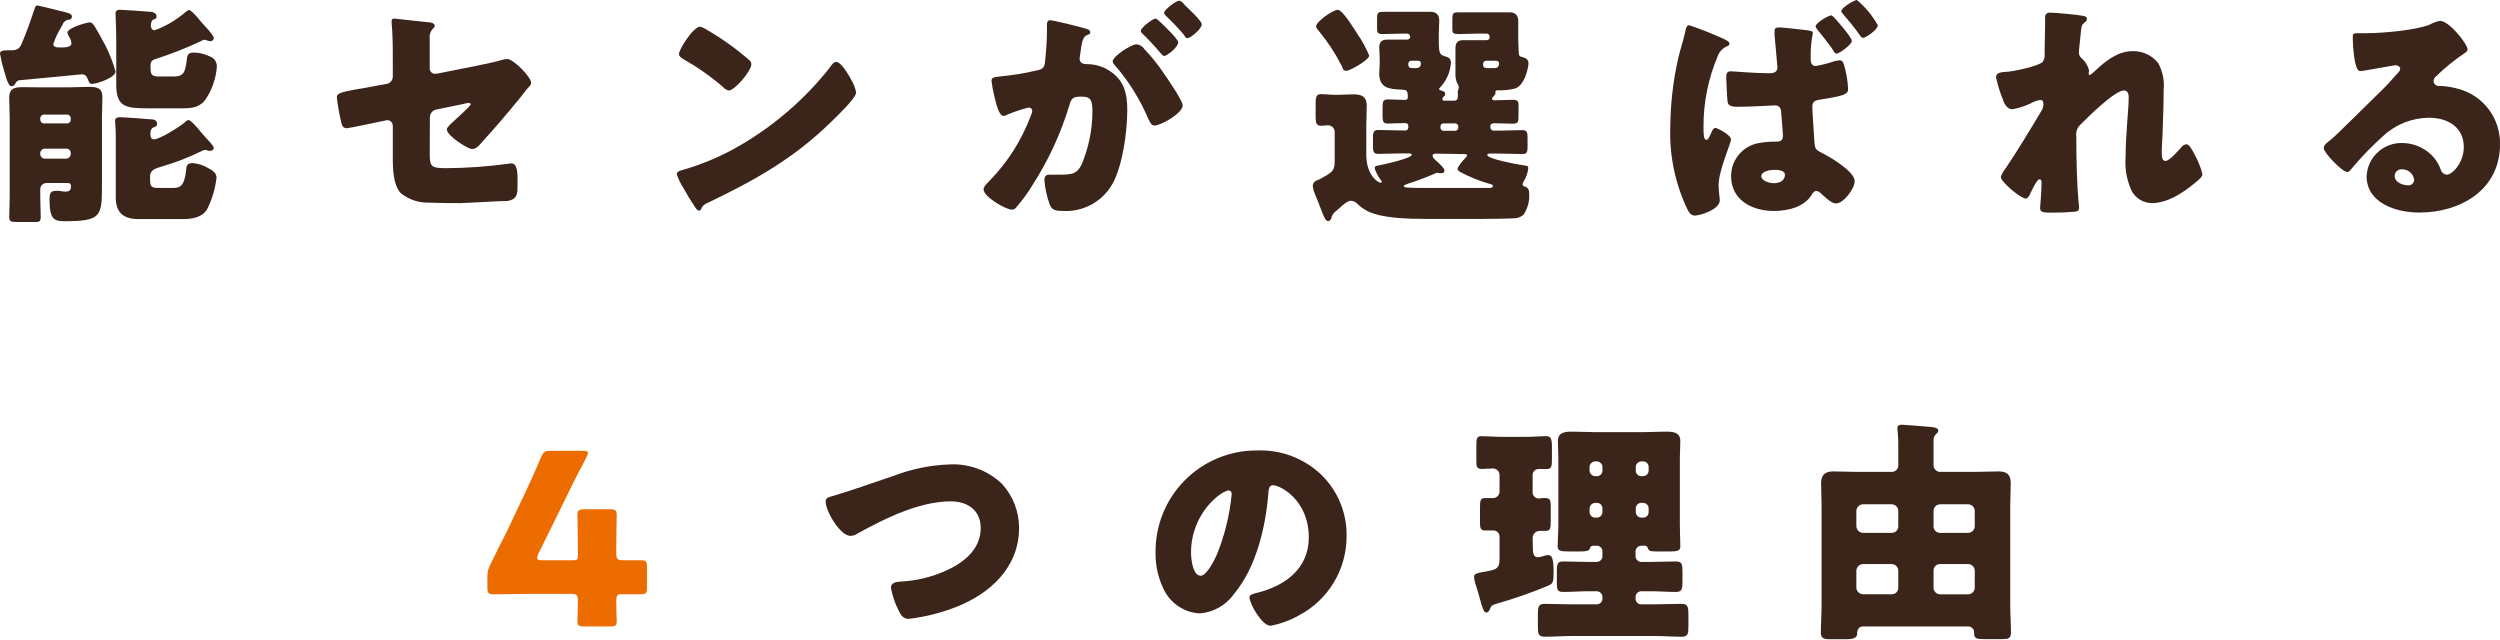
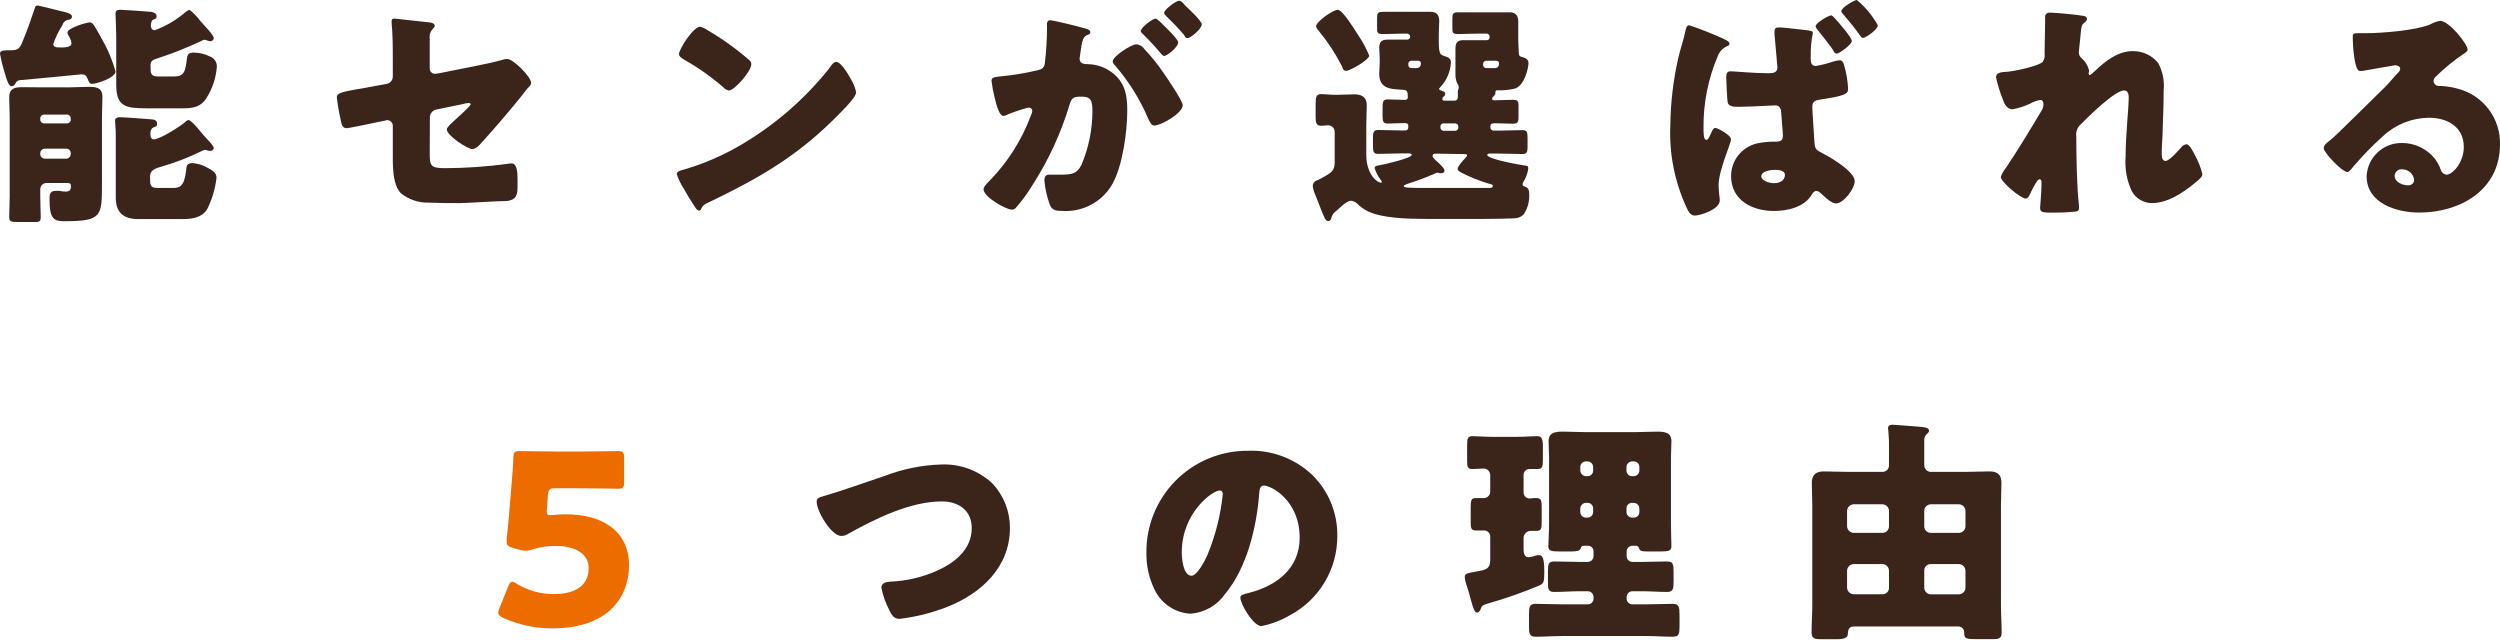
<svg xmlns="http://www.w3.org/2000/svg" viewBox="0 0 314.85 80.52">
+   <defs>
+     <style>.cls-1{fill:#3b241a;}.cls-2{fill:#ed6c00;}</style>
+   </defs>
  <g id="レイヤー_2" data-name="レイヤー 2">
    <g id="contents">
-       <path d="M4.71.69c.12,0,2.43.57,2.76.66.78.18,1.59.33,1.59.72s-.36.42-.48.42A.92.92,0,0,0,7.92,3c0,.09-.12.24-.21.42a10.31,10.31,0,0,0-1,2.13c0,.33.33.42.6.42C8,6,9,6,9,5.46a2.05,2.05,0,0,0-.33-.9,1.18,1.18,0,0,1-.18-.45c0-.6,2.46-1.29,2.79-1.29s.42.21.57.39c.27.39,1.2,2.07,1.44,2.55A18,18,0,0,1,14.55,9c0,.78-2.34,1.56-2.94,1.56-.36,0-.39-.21-.57-.63s-.33-.57-.78-.57c-1.23.12-4.83.48-7.89.75a.74.74,0,0,0-.42.39c-.12.21-.24.36-.51.36S.93,10.41.54,9A17.85,17.85,0,0,1,0,6.78c0-.42.36-.42,1-.45.15,0,.3,0,.48,0,.78,0,1.05-.3,1.32-1,.6-1.41,1.08-2.79,1.56-4.23C4.44.84,4.5.69,4.71.69Zm.36,24c0,1.05.06,1.95.06,2.64s-.27.63-1.11.63H2.16c-.75,0-1-.06-1-.6,0-.72.06-1.71.06-2.67V14.79c0-.87-.06-1.74-.06-2.52,0-1.11.66-1.29,1.62-1.29S4.47,11,5.31,11H8.7c.81,0,1.59-.06,2.4-.06,1,0,1.8.06,1.8,1.29,0,.78-.06,1.65-.06,2.52v8.34c0,4.17,0,4.77-4.77,4.77-1.26,0-1.83-.3-1.83-2.64v-.18c0-.54.06-1,.75-1a3.09,3.09,0,0,1,.51,0,3,3,0,0,0,.72.09c.51,0,.72-.15.72-.69,0-.24-.12-.39-.36-.39H5.91a.78.78,0,0,0-.84.81Zm0-9.63a.47.47,0,0,0,.48.48H8.43A.47.47,0,0,0,8.91,15v-.09a.47.47,0,0,0-.48-.48H5.55a.47.47,0,0,0-.48.48Zm0,4.32a.58.58,0,0,0,.57.6h2.7a.58.58,0,0,0,.57-.6v-.09a.55.55,0,0,0-.57-.57H5.64a.58.58,0,0,0-.57.6ZM20.28,21c-.6.18-1.38.39-1.38,1.17v.3c0,.78,0,1.2.93,1.2h1.92c.84,0,1.44-.12,1.68-2.13.06-.63.06-1,.84-1a4.55,4.55,0,0,1,2,.66c.51.27,1,.57,1,1.2a12.13,12.13,0,0,1-1.17,3.93c-.63,1.08-1.92,1.26-3.09,1.26H17.4c-1.83,0-2.82-.81-2.82-2.7,0-.87,0-1.71,0-2.58V17.13c0-1-.09-1.68-.09-1.95s.24-.42.57-.42c.51,0,3.36.21,4,.27.33,0,.72.12.72.54s-.24.36-.51.51-.33.45-.33.78.06.69.45.69c.72,0,3.24-1.59,3.84-2.1.12-.12.33-.33.51-.33s.51.3,1.08.93c.21.27.51.6.84,1s1.26,1.26,1.26,1.59c0,.12-.09.36-.48.36a.88.88,0,0,1-.48-.12c-.06,0-.09,0-.15,0a1,1,0,0,0-.42.15A31.06,31.06,0,0,1,20.28,21ZM19.65,7.41c-.39.12-.69.3-.69.75V8.4c0,.78,0,1.23.93,1.23h2c.93,0,1.26-.3,1.44-1a8.59,8.59,0,0,0,.21-1.23c.06-.48.15-.78.87-.78a4.74,4.74,0,0,1,2,.48,1.32,1.32,0,0,1,.9,1.32,8.59,8.59,0,0,1-1.29,3.9c-.72,1.17-1.71,1.32-3,1.32H18.48c-2.61,0-3.84-.18-3.84-2.94,0-.84,0-1.68,0-2.52V5.07c0-1.44-.09-3.09-.09-3.39s.21-.45.54-.45,3.51.21,4,.27c.27.06.63.18.63.54s-.24.36-.45.45S19,3,19,3.24s.12.57.48.57a12.38,12.38,0,0,0,3.84-2.25c.12-.09.36-.3.51-.3s.66.48,1.14,1.05a8.24,8.24,0,0,0,.66.78,2.71,2.71,0,0,0,.3.33c.42.45,1,1.14,1,1.38a.43.43,0,0,1-.45.39,1.07,1.07,0,0,1-.3-.06A2.1,2.1,0,0,0,25.77,5a.71.71,0,0,0-.39.15A47.17,47.17,0,0,1,19.65,7.41Z" style="fill:#3b241a" />
-       <path d="M54.12,19.32c0,1.62.15,1.86,2,1.86a61.1,61.1,0,0,0,7.77-.54,3.31,3.31,0,0,1,.54-.06c.69,0,.75,1.11.75,2v.93c0,.69-.06,1.29-.6,1.59a1.85,1.85,0,0,1-.69.21c-1,0-5.34.27-5.94.27-1.32,0-2.64,0-4-.06a5.34,5.34,0,0,1-3.48-1.2c-.93-1-1-2.88-1-4.47v-4a.71.71,0,0,0-.72-.72l-.27.06-.45.09c-.57.12-4.11.87-4.35.87-.57,0-.66-.48-.78-1.08a25.21,25.21,0,0,1-.48-2.82c0-.54.66-.66,2.46-1,.63-.09,1.41-.24,2.37-.42l1.47-.27a.93.93,0,0,0,.75-.93V7.53c0-1.11,0-2.22-.06-3.33,0-.45-.09-1-.09-1.47,0-.27.06-.39.36-.39l4.38.48c.24,0,.69.12.69.42,0,.12-.06.18-.18.33a1.48,1.48,0,0,0-.45,1.29V8.64a.67.67,0,0,0,.66.66l.45-.06,5-1c1-.21,2.07-.42,3.09-.72a1.88,1.88,0,0,1,.57-.09c.75,0,3,2.25,3,3,0,.27-.21.45-.39.63s-1,1.29-1.35,1.68c-1.44,1.77-2.94,3.51-4.47,5.19-.3.36-.72.84-1.23.84s-3.18-1.65-3.18-2.49c0-.27.78-.93,1-1.14s2-1.77,2-2c0-.09-.09-.18-.24-.18a3.69,3.69,0,0,0-.75.15l-3.36.69a1,1,0,0,0-.78.93Z" style="fill:#3b241a" />
-       <path d="M107.13,9.9c.06.09.09.21.18.33a4.77,4.77,0,0,1,.51,1.41c0,.72-2.43,3-3.06,3.63C99.93,20,95.1,22.68,89.1,25.56a1.3,1.3,0,0,0-.81.78.26.26,0,0,1-.24.18c-.24,0-.42-.27-.54-.48a26.42,26.42,0,0,1-1.41-2.31,7.59,7.59,0,0,1-.87-1.8c0-.27.33-.42.57-.48a31.59,31.59,0,0,0,7.68-3.3,40.18,40.18,0,0,0,10.83-9.39c.06-.09.12-.15.18-.24.27-.39.51-.72.84-.72C105.93,7.8,106.86,9.42,107.13,9.9ZM89.07,3.78a34.26,34.26,0,0,1,5.28,3.78.64.64,0,0,1,.27.54c0,.87-2.13,3.3-2.82,3.3a1.31,1.31,0,0,1-.75-.45,30.9,30.9,0,0,0-5-3.51c-.24-.15-.54-.33-.54-.63,0-.6,1.8-3.45,2.67-3.45A3,3,0,0,1,89.07,3.78Z" style="fill:#3b241a" />
-       <path d="M131.85,3.12c0-.3.06-.57.42-.57s3.69.81,4.26,1c.24.06.78.18.78.48s-.21.3-.48.42c-.48.24-.6,1-.72,1.89l-.06.42c0,.18-.09.51-.09.6,0,.69.63.72,1,.72a5.25,5.25,0,0,1,2.49.66c2.13,1.23,2.52,3,2.52,5.13,0,2.64-.57,7-1.89,9.33a6.73,6.73,0,0,1-6.33,3.36c-.87,0-1.29-.12-1.56-.84a11.91,11.91,0,0,1-.66-3c0-.39.12-.72.57-.72s.84,0,1.26,0c1.77,0,2.25-.12,2.85-1.26A17.38,17.38,0,0,0,137.58,14c0-1.38-.21-1.83-1.38-1.83-1,0-1.26.12-1.53,1.11a39.77,39.77,0,0,1-4.62,10,19.66,19.66,0,0,1-2.13,2.91.66.66,0,0,1-.51.21c-.69,0-3.54-1.59-3.54-2.55,0-.3.27-.6.75-1.08a23.43,23.43,0,0,0,5.22-8.25A1.65,1.65,0,0,0,130,14a.42.42,0,0,0-.48-.45,19.43,19.43,0,0,0-2.55.84,1.44,1.44,0,0,1-.6.21c-.48,0-.84-1.17-1.11-2.34a16.28,16.28,0,0,1-.39-2.07c0-.39.21-.48,1.11-.57a32.55,32.55,0,0,0,4.59-.75c.78-.15,1-.39,1.05-1.2a37.87,37.87,0,0,0,.24-4.14Zm12.21,3a22.08,22.08,0,0,1,2.43,3c.45.63,2.46,3.57,2.46,4.14,0,1-2.73,2.55-3.57,2.55-.33,0-.48-.27-.75-.81a25.36,25.36,0,0,0-4.17-6.72,1,1,0,0,1-.33-.54c0-.63,2.31-2.16,3-2.16A1.37,1.37,0,0,1,144.06,6.09ZM147,3.63c.78.78,1.38,1.44,1.38,1.71,0,.6-1.41,1.71-1.77,1.71-.12,0-.3-.18-.45-.36A31.66,31.66,0,0,0,144,4.35c-.18-.15-.33-.3-.33-.45,0-.42,1.5-1.56,1.86-1.56C145.74,2.34,146.46,3.09,147,3.63Zm2.19-3c.42.39,2.16,2,2.16,2.43,0,.6-1.44,1.74-1.77,1.74s-.36-.24-.45-.39a31.7,31.7,0,0,0-2.19-2.31c-.12-.12-.33-.3-.33-.48,0-.42,1.53-1.53,1.86-1.53S149.1.51,149.19.6Z" style="fill:#3b241a" />
-       <path d="M167.67,27.45c0,.15-.18.39-.39.39-.36,0-.51-.45-1.05-1.83-.15-.39-.33-.87-.57-1.44a3.91,3.91,0,0,1-.33-1.11.77.77,0,0,1,.54-.75,4.89,4.89,0,0,0,.57-.27c1.14-.66,1.65-.84,1.65-2V16.65a.83.83,0,0,0-.87-.87c-.18,0-.51.06-.78.06-.69,0-.75-.36-.75-1.17V13.08c0-.81.06-1.23.69-1.23.45,0,1.17.09,1.74.09h.39c.66,0,1.32-.06,2-.06,1,0,1.62.33,1.62,1.41,0,.84-.06,1.71-.06,2.64v3.54c0,2.58,1.44,3.54,1.83,3.54a.11.11,0,0,0,.12-.12.54.54,0,0,0-.18-.3,4.83,4.83,0,0,1-.72-1.41c0-.3.36-.33.57-.36.57-.09,4.11-.9,4.11-1.32,0-.15-.27-.18-.36-.18h-.9c-1,0-2,.06-3,.06-.57,0-.63-.33-.63-1V17.37c0-.63.06-1,.63-1,1,0,2,.06,3,.06H177a.35.35,0,0,0,.36-.36v-.24c0-.27-.24-.33-.45-.33-.72,0-1.44.06-2.16.06-.57,0-.63-.33-.63-1v-.75c0-1,0-1.29.69-1.29s1.41.06,2.1.06c.27,0,.39-.09.39-.36,0-.87-.18-.9-.81-.93-1.47-.06-2.79-.18-2.79-2,0-.09.06-1.08.06-1.29v-.6c0-.63-.06-1-.06-1.41,0-.87.51-1,1.05-1l1.8,0h.66a.37.37,0,0,0,.39-.36V4.62a.4.4,0,0,0-.39-.39h-.45c-.84,0-1.68.06-2.52.06s-.81-.18-.81-.93v-1c0-.72.06-.87.78-.87.87,0,1.71,0,2.55,0h1.5c.66,0,1.29,0,1.92,0s1.08.3,1.08,1.14c0,.48-.06,1-.06,1.71V5.1c0,1.8.18,1.77.81,2,.45.12.72.3.72.81A5,5,0,0,1,181.38,11c-.06.06-.15.15-.15.21s.18.18.3.21.48.12.48.39-.12.27-.24.39a.38.38,0,0,0-.12.27.21.21,0,0,0,.21.21h1.26c.39,0,.48-.21.48-.54a1.46,1.46,0,0,0,0-.36c0-.06,0-.18,0-.27a.71.71,0,0,1,.06-.24.89.89,0,0,0,.06-.3,1.09,1.09,0,0,0-.21-.51,2.53,2.53,0,0,1-.21-1.05c0-.12,0-1,0-1.14V7.47c0-.63,0-1,0-1.41,0-.87.48-1,1-1l1.8,0h1.14a.35.35,0,0,0,.36-.36V4.62a.37.37,0,0,0-.36-.39h-1c-.84,0-1.68.06-2.52.06s-.81-.18-.81-.87v-1c0-.72.06-.87.78-.87s1.68,0,2.55,0h2c.63,0,1.26,0,1.89,0s1.08.3,1.08,1.14c0,.48,0,1,0,1.71V5.1c0,.54.06,1,.06,1.47s.12.54.48.63.75.27.75.75-.45,2.85-1.74,3.21a8,8,0,0,1-2.19.21.22.22,0,0,0-.24.24c0,.06,0,.12,0,.18s-.15.27-.24.36a.37.37,0,0,0-.18.3c0,.15.18.18.3.18.78,0,1.56-.06,2.34-.06s.69.33.69,1.17v.84c0,.69,0,1-.69,1s-1.56-.06-2.34-.06c-.21,0-.51.06-.51.33v.21a.4.4,0,0,0,.39.39h.69c1,0,2-.06,2.94-.06.6,0,.66.27.66,1v1.08c0,.63-.06.93-.63.93-1,0-2-.06-3-.06h-1.08c-.12,0-.36,0-.36.18,0,.51,3.9,1.2,4.5,1.29s.66.06.66.42a4.06,4.06,0,0,1-.6,1.65.74.74,0,0,0-.12.33c0,.18.15.24.3.3.48.12.54.54.54,1a4.23,4.23,0,0,1-.69,2.49,1.71,1.71,0,0,1-1,.48c-.78.06-3.12.09-4.08.09h-7.11c-2.49,0-5.58-.09-7.38-.93a5.1,5.1,0,0,1-1.41-1,1.26,1.26,0,0,0-.78-.36c-.39,0-1,.48-1.53,1l-.42.36A1.38,1.38,0,0,0,167.67,27.45ZM171,4.35A14.29,14.29,0,0,1,172.44,7c0,.54-2.43,1.92-2.88,1.92s-.45-.36-.57-.6A23.83,23.83,0,0,0,166.17,4c-.15-.18-.42-.48-.42-.69,0-.57,2.1-2.07,2.73-2.07S170.67,3.84,171,4.35Zm9.93,15c-.18,0-.51,0-.51.27s.39.57.66.81c.45.42.84.81.84,1.05s-.18.33-.39.33l-.24,0a.88.88,0,0,0-.27-.06,1,1,0,0,0-.27.09,33.4,33.4,0,0,1-3.42,1.29c-.12.06-.54.15-.54.33s.72.21,2.46.21h5.67l2.64,0c.12,0,.45,0,.45-.24s-.39-.27-.51-.3a19.33,19.33,0,0,1-3.6-1.47c-.18-.12-.33-.21-.33-.42s.63-1,.9-1.26c.09-.09.3-.3.3-.42s-.15-.15-.24-.15ZM177.72,7.65a.38.38,0,0,0-.36.42c0,.51.24.51.69.51h.27c.36,0,.63-.15.63-.57a.33.33,0,0,0-.36-.36Zm5.55,8.82a.4.4,0,0,0,.39-.39v-.15a.4.4,0,0,0-.39-.39h-1.5a.37.37,0,0,0-.36.39v.15a.39.39,0,0,0,.36.39Zm3.87-8.82a.4.4,0,0,0-.36.42c0,.51.24.51.69.51h.69c.21,0,.63,0,.63-.6,0-.27-.21-.33-.45-.33Z" style="fill:#3b241a" />
-       <path d="M217,4.86c.69.3.81.48.81.66s-.15.24-.3.3a2.15,2.15,0,0,0-1.17,1.23,22.54,22.54,0,0,0-1.8,9c0,.75,0,1.56.36,1.56.21,0,.3-.21.51-.66.06-.12.12-.24.18-.39s.21-.45.45-.45S218,17,218,17.55s-1.56,3.87-1.56,5.79c0,.33.06,1,.09,1.29a4.07,4.07,0,0,1,.06.6c0,1.17-2.52,1.92-3.15,1.92s-.87-.69-1.08-1.11a22.33,22.33,0,0,1-2-10.23,40.3,40.3,0,0,1,1-8.49c.24-1.11.66-2.19.93-3.57.06-.24.15-.57.45-.57A43.73,43.73,0,0,1,217,4.86Zm10.11-1.11c1.08.12,1.2.18,1.2.42a13.46,13.46,0,0,0-.27,3v.27c0,.36.06.87.63.87a13.75,13.75,0,0,0,2.25-.57,3.58,3.58,0,0,1,.78-.15c.33,0,.45.3.54.6a12.57,12.57,0,0,1,.51,3c0,.66-.39.87-3.51,1.35-.63.09-1,.24-1,.93,0,.45.24,3.84.27,4.44s.15.9.51,1.11,1,.54,1.47.81c1.5.93,3.09,2.07,3.09,3s-1.41,2.79-2.34,2.79c-.54,0-1.14-.57-1.62-1s-.6-.57-.87-.57-.42.21-.57.45c-.93,1.59-3.06,2.07-4.77,2.07-2.73,0-5.4-1.35-5.4-4.41a4.23,4.23,0,0,1,3.66-4.17,10.68,10.68,0,0,1,2-.15c.78,0,.87-.36.87-.75s-.18-2.28-.21-2.82c0-.36-.09-1-.75-1-.24,0-3.09.18-4.68.18-.48,0-1.2,0-1.32-.57-.06-.33-.18-2.73-.18-3.15s.09-.75.54-.75,3,.24,4.59.24h.27c.45,0,1.05-.06,1.05-.72,0-.27-.33-3.57-.36-4.05a3.26,3.26,0,0,1,0-.54c0-.36.18-.45.51-.45C224.4,3.42,226.44,3.69,227.07,3.75ZM221.82,22.2c0,.57,1,.87,1.59.87s1.38-.24,1.38-1.05c0-.6-.87-.63-1.32-.63S221.82,21.54,221.82,22.2Zm9.24-19.92c.39.42,2.16,2.43,2.16,2.88s-1.59,1.59-1.89,1.59-.33-.21-.6-.63l-.24-.33c-.54-.75-1-1.29-1.56-2-.09-.12-.27-.33-.27-.48,0-.42,1.62-1.38,2-1.38C230.76,2,230.94,2.13,231.06,2.28Zm5.43.9c0,.57-1.53,1.59-1.86,1.59-.18,0-.27-.15-.42-.36-.63-.9-1.35-1.77-2.07-2.61-.15-.18-.24-.27-.24-.39,0-.48,1.68-1.41,1.95-1.41A11,11,0,0,1,236.49,3.18Z" style="fill:#3b241a" />
-       <path d="M262.38,2c.33.06.45.18.45.39s-.15.33-.3.45c-.39.3-.39.42-.48,1.35,0,.21-.24,2.13-.24,2.4a.91.91,0,0,0,.36.75,3,3,0,0,1,.93,1.53c0,.15-.06.27-.06.39s.12.21.15.21.45-.33.69-.57c1.29-1.23,2.85-2.46,4.71-2.46a4,4,0,0,1,3.21,1.5,5.93,5.93,0,0,1,.69,3.45c0,1.62-.06,3.24-.12,4.83,0,1-.12,2-.12,2.94,0,.48,0,1.11.48,1.11s1.62-1.32,1.95-1.68a.94.94,0,0,1,.69-.42c.39,0,.87,1,1,1.26a10,10,0,0,1,1,2.49c0,.33-.33.63-1,1.17-1.5,1.23-3.39,2.49-5.4,2.49a2.94,2.94,0,0,1-2.49-1.5,8.54,8.54,0,0,1-.78-4.32c0-2.91.39-5.94.39-7.53,0-.39-.12-.84-.6-.84-1.14,0-4.56,3.36-5.43,4.26a1.72,1.72,0,0,0-.57,1.56c0,2.46.06,6.24.33,8.64a2.13,2.13,0,0,1,0,.42c0,.3-.24.36-.54.39a26.5,26.5,0,0,1-2.67.12c-1.26,0-1.68,0-1.68-.6,0-.06.18-2.13.18-3.12,0-.21,0-.48-.27-.48s-.78,1.05-1.08,1.65c-.06.15-.12.27-.15.33s-.24.45-.48.45c-.63,0-3.15-2.1-3.15-2.73a3.49,3.49,0,0,1,.63-1.11c1.53-2.28,3.09-4.86,4.5-7.23a1.45,1.45,0,0,0,.24-.78c0-.3-.06-.57-.39-.57a3.7,3.7,0,0,0-1.26.45,9.07,9.07,0,0,1-2.25.72c-.63,0-1-.6-1.17-1.14a16.64,16.64,0,0,1-.9-2.88c0-.48.39-.66,1.26-.69s4.11-.72,4.62-1.26a1.44,1.44,0,0,0,.24-1V6.57c0-1.2.06-2.4.06-3.6,0-.3,0-.57,0-.87s.24-.51.6-.51C258.81,1.59,261.72,1.86,262.38,2Z" style="fill:#3b241a" />
-       <path d="M310.77,6.24c0,.18-.18.33-.33.42a25.41,25.41,0,0,0-3.69,3,.78.78,0,0,0-.27.54.67.67,0,0,0,.69.63c.09,0,.21,0,.33,0a9.94,9.94,0,0,1,2.1.36,7.07,7.07,0,0,1,5.25,7c0,5.73-5,8.58-10.17,8.58-2.82,0-6.63-1.14-6.63-4.59a4.39,4.39,0,0,1,4.5-4.17,5.29,5.29,0,0,1,4.05,1.92,5.22,5.22,0,0,1,.81,1.5.84.84,0,0,0,.72.57c.72,0,2.16-1.5,2.16-3.48,0-2.55-2.07-3.69-4.38-3.69a8.57,8.57,0,0,0-5.79,2.31,39.86,39.86,0,0,0-3.69,3.78c-.42.54-.66.75-.78.75-.69,0-3-2.46-3-3,0-.36.3-.63.93-1.11S299.28,12,300.33,11c.57-.57,1-1.11,1.53-1.68.21-.21.42-.39.42-.69s-.48-.42-.6-.42-3.36.6-4.14.72a1.46,1.46,0,0,1-.36,0c-.69,0-.87-3.39-.87-4v-.3c0-.45.09-.45,1-.45H298c2,0,6.24-.36,8-1.08a4.65,4.65,0,0,1,1.29-.48C308.49,2.64,310.77,5.58,310.77,6.24Zm-8.19,15.09a.86.86,0,0,0-1,.81c0,.81,1,1.2,1.71,1.2a.71.71,0,0,0,.75-.66A1.49,1.49,0,0,0,302.58,21.33Z" style="fill:#3b241a" />
-       <path d="M77.61,75.69c0,1,.06,2.16.06,2.55,0,.57-.21.66-.87.66H73.59c-.66,0-.87-.09-.87-.66,0-.39.06-1.53.06-2.55,0-.75-.15-.9-.9-.9h-4.5c-2,0-5,.06-5.25.06-.63,0-.75-.18-.75-.87V72.75A3.25,3.25,0,0,1,61.8,71c.66-1.32,1.32-2.7,2-4l2.19-4.62c.6-1.29,1.35-2.88,2.13-4.77.33-.72.48-.84,1.26-.84h4c.45,0,.66.06.66.27a1.38,1.38,0,0,1-.18.54c-1.17,2.22-1.92,3.72-2.64,5.22L67.8,69.75a1.12,1.12,0,0,0-.15.51c0,.24.18.3.66.3h3.84c.54,0,.63-.09.63-.63v-.69c0-1.47-.06-4.14-.06-4.35,0-.63.18-.75.87-.75H76.8c.69,0,.87.12.87.75,0,.21-.06,2.88-.06,4.35v.42c0,.75.15.9.9.9,1,0,1.86,0,2.25,0,.6,0,.72.15.72.84V74c0,.69-.12.84-.72.84-.39,0-1.23,0-2.25,0C77.76,74.79,77.61,74.94,77.61,75.69Z" style="fill:#ed6c00" />
-       <path d="M126.15,60.9a8.15,8.15,0,0,1,2.19,5.61c0,4.92-3.63,8.25-7.92,9.93a24,24,0,0,1-6,1.5c-.69,0-1-.51-1.26-1.08A10.22,10.22,0,0,1,112.2,74c0-.6.66-.72,1.14-.75a15.91,15.91,0,0,0,5.79-1.38c2.25-1,4.38-2.7,4.38-5.37,0-2.25-1.68-3.36-3.75-3.36-4,0-8.34,2.16-11.76,4.05a1.62,1.62,0,0,1-.9.3c-1.29,0-3.12-3.12-3.12-4.32,0-.45.39-.57.75-.66,2.67-.78,5.28-1.74,7.89-2.61a21.65,21.65,0,0,1,7-1.41A8.87,8.87,0,0,1,126.15,60.9Z" style="fill:#3b241a" />
-       <path d="M166.41,59.79a10.56,10.56,0,0,1,3.18,7.71,11.24,11.24,0,0,1-6,10A11.51,11.51,0,0,1,160,78.81c-1.05,0-2.64-2.76-2.64-3.6,0-.27.27-.39,1.14-.6,3.48-.9,6.33-3.09,6.33-6.93,0-4.71-3.6-6.57-4.5-6.57-.51,0-.57.54-.6,1.08-.33,4.17-1.53,9.27-4.29,12.57a5.81,5.81,0,0,1-4.35,2.49,5.34,5.34,0,0,1-4.56-3.09,10.15,10.15,0,0,1-1-4.5,12.71,12.71,0,0,1,12.78-12.93A11.12,11.12,0,0,1,166.41,59.79ZM150,69.6c0,.72.18,2.91,1.23,2.91.72,0,1.74-2,2-2.61a27.11,27.11,0,0,0,1.89-7.68c0-.24-.12-.45-.39-.45C153.9,61.77,150,64.53,150,69.6Z" style="fill:#3b241a" />
-       <path d="M193.05,69.18c0,.42.09,1,.6,1a3.23,3.23,0,0,0,.93-.21,1.76,1.76,0,0,1,.39-.06c.45,0,.69.33.69,2.1,0,1.29-.06,1.47-.66,1.74A56,56,0,0,1,188.58,76c-.66.21-.78.24-.93.69-.09.21-.21.45-.48.45s-.45-.45-.78-1.68c-.12-.42-.27-1-.45-1.56a4.6,4.6,0,0,1-.3-1.23c0-.27.12-.42.66-.54l1.26-.24c.93-.18,1.29-.42,1.29-1.41V67.62a.77.77,0,0,0-.87-.81l-.93,0c-.6,0-.66-.33-.66-1V63.9c0-.87.06-1.17.63-1.17l1.08,0a.82.82,0,0,0,.75-.81V59.82A.83.83,0,0,0,188,59c-.45,0-.93.06-1.38.06-.63,0-.69-.3-.69-1V56.13c0-.9.06-1.2.66-1.2s1.74.09,2.76.09H192c1,0,2.16-.09,2.73-.09s.72.33.72,1.32v1.56c0,1-.06,1.26-.72,1.26l-.93,0a.74.74,0,0,0-.78.78V62a.76.76,0,0,0,.78.78c.18,0,.45-.06.6-.06.84,0,.9.12.9,1.29v1.62c0,1-.06,1.23-.72,1.23-.24,0-.45,0-.66,0a.9.9,0,0,0-.9.87Zm7.59-.45a.37.37,0,0,0-.39.3c-.06.36-.57.42-1.2.42h-1.44c-1.08,0-1.44-.06-1.44-.66s.09-1.83.09-2.79V57.66c0-.69-.06-1.41-.06-2.1,0-1.14.93-1.2,1.83-1.2s1.77.06,2.64.06h6.45c.9,0,1.77-.06,2.67-.06s1.83.06,1.83,1.2c0,.69-.06,1.38-.06,2.1V66c0,1,.06,2.25.06,2.79s-.3.66-1.29.66h-1.68c-.87,0-1-.06-1.14-.48a.39.39,0,0,0-.36-.24h-.45a.73.73,0,0,0-.72.72v.6a.73.73,0,0,0,.72.72h1.17c1,0,2.1-.06,3.18-.06.81,0,.84.36.84,1.38v1.14c0,.93-.06,1.32-.81,1.32-1.08,0-2.13-.09-3.21-.09H206.7a.73.73,0,0,0-.72.72v.21a.71.71,0,0,0,.72.72h1.71c1.14,0,2.25-.06,3.39-.06.78,0,.84.42.84,1.41v1.38c0,1-.06,1.35-.87,1.35-1.11,0-2.25-.09-3.36-.09h-10.5c-1.11,0-2.25.09-3.36.09-.81,0-.87-.36-.87-1.35V77.43c0-1,.06-1.38.84-1.38,1.14,0,2.25.06,3.39.06h3.18a.71.71,0,0,0,.72-.72v-.21a.73.73,0,0,0-.72-.72h-1c-1.08,0-2.16.09-3.24.09-.72,0-.78-.33-.78-1.17V72c0-1,.06-1.29.84-1.29,1.05,0,2.1.06,3.18.06h1a.73.73,0,0,0,.72-.72v-.6a.69.69,0,0,0-.72-.72Zm.45-8.76a.69.69,0,0,0,.72-.72v-.42a.71.71,0,0,0-.72-.72h-.18a.71.71,0,0,0-.72.72v.42a.73.73,0,0,0,.72.72Zm-.18,3.36a.73.73,0,0,0-.72.72v.42a.71.71,0,0,0,.72.72h.18a.71.71,0,0,0,.72-.72v-.42a.69.69,0,0,0-.72-.72Zm6-3.36a.71.71,0,0,0,.72-.72v-.42a.69.69,0,0,0-.72-.72h-.18a.71.71,0,0,0-.72.72v.42a.69.69,0,0,0,.72.72Zm-.18,3.36a.69.69,0,0,0-.72.72v.42a.71.71,0,0,0,.72.72h.18a.69.69,0,0,0,.72-.72v-.42a.71.71,0,0,0-.72-.72Z" style="fill:#3b241a" />
-       <path d="M238.26,59.43a.81.81,0,0,0,.81-.81V56.37a15.77,15.77,0,0,0-.06-1.8c0-.21-.06-.57-.06-.66,0-.36.3-.42.6-.42s2.7.21,3.18.24c.81.06,1.38.12,1.38.51,0,.21-.15.3-.33.48a1,1,0,0,0-.27.78v3.06a.86.86,0,0,0,.75.87h4.44c1,0,2-.06,3-.06s1.53.36,1.53,1.44-.06,1.89-.06,2.85V76.23c0,1.14.09,2.31.09,3.45,0,.72-.39.81-1,.81H250c-1.2,0-1.38-.09-1.38-.84a.73.73,0,0,0-.69-.75H234.6c-.6,0-.72.54-.72,1s-.69.6-1.14.6h-2.31c-.72,0-1.11-.09-1.11-.84,0-1.14.09-2.31.09-3.45V63.66c0-1-.06-1.89-.06-2.85s.48-1.44,1.5-1.44,2,.06,3,.06Zm.81,4.92a.84.84,0,0,0-.84-.84h-3.6a.86.86,0,0,0-.84.84v1.92a.86.86,0,0,0,.84.84h3.6a.82.82,0,0,0,.84-.84Zm0,7.53a.84.84,0,0,0-.84-.84h-3.6a.86.86,0,0,0-.84.84V74a.86.86,0,0,0,.84.84h3.6a.8.8,0,0,0,.84-.84Zm4.44-5.61a.82.82,0,0,0,.84.84h3.51a.84.84,0,0,0,.84-.84V64.35a.84.84,0,0,0-.84-.84h-3.51a.84.84,0,0,0-.84.84Zm0,7.74a.84.84,0,0,0,.84.84h3.51a.84.84,0,0,0,.84-.84V71.88a.84.84,0,0,0-.84-.84h-3.51a.8.8,0,0,0-.84.84Z" style="fill:#3b241a" />
+       <path class="cls-1" d="M4.71.69c.12,0,2.43.57,2.76.66.78.18,1.59.33,1.59.72s-.36.42-.48.42A.92.92,0,0,0,7.92,3c0,.09-.12.24-.21.42a10.31,10.31,0,0,0-1,2.13c0,.33.33.42.6.42C8,6,9,6,9,5.46a2.05,2.05,0,0,0-.33-.9,1.18,1.18,0,0,1-.18-.45c0-.6,2.46-1.29,2.79-1.29s.42.21.57.39c.27.39,1.2,2.07,1.44,2.55A18,18,0,0,1,14.55,9c0,.78-2.34,1.56-2.94,1.56-.36,0-.39-.21-.57-.63s-.33-.57-.78-.57c-1.23.12-4.83.48-7.89.75a.74.74,0,0,0-.42.39c-.12.21-.24.36-.51.36S.93,10.41.54,9A17.85,17.85,0,0,1,0,6.78c0-.42.36-.42,1-.45.15,0,.3,0,.48,0,.78,0,1.05-.3,1.32-1,.6-1.41,1.08-2.79,1.56-4.23C4.44.84,4.5.69,4.71.69Zm.36,24c0,1.05.06,1.95.06,2.64s-.27.63-1.11.63H2.16c-.75,0-1-.06-1-.6,0-.72.06-1.71.06-2.67V14.79c0-.87-.06-1.74-.06-2.52,0-1.11.66-1.29,1.62-1.29S4.47,11,5.31,11H8.7c.81,0,1.59-.06,2.4-.06,1,0,1.8.06,1.8,1.29,0,.78-.06,1.65-.06,2.52v8.34c0,4.17,0,4.77-4.77,4.77-1.26,0-1.83-.3-1.83-2.64v-.18c0-.54.06-1,.75-1a3.09,3.09,0,0,1,.51,0,3,3,0,0,0,.72.09c.51,0,.72-.15.72-.69,0-.24-.12-.39-.36-.39H5.91a.78.78,0,0,0-.84.81Zm0-9.63a.47.47,0,0,0,.48.48H8.43A.47.47,0,0,0,8.91,15v-.09a.47.47,0,0,0-.48-.48H5.55a.47.47,0,0,0-.48.48Zm0,4.32a.58.58,0,0,0,.57.6h2.7a.58.58,0,0,0,.57-.6v-.09a.55.55,0,0,0-.57-.57H5.64a.58.58,0,0,0-.57.6ZM20.28,21c-.6.18-1.38.39-1.38,1.17v.3c0,.78,0,1.2.93,1.2h1.92c.84,0,1.44-.12,1.68-2.13.06-.63.06-1,.84-1a4.55,4.55,0,0,1,2,.66c.51.27,1,.57,1,1.2a12.13,12.13,0,0,1-1.17,3.93c-.63,1.08-1.92,1.26-3.09,1.26H17.4c-1.83,0-2.82-.81-2.82-2.7,0-.87,0-1.71,0-2.58V17.13c0-1-.09-1.68-.09-1.95s.24-.42.57-.42c.51,0,3.36.21,4,.27.33,0,.72.12.72.54s-.24.36-.51.51-.33.45-.33.78.06.69.45.69c.72,0,3.24-1.59,3.84-2.1.12-.12.33-.33.51-.33s.51.3,1.08.93c.21.27.51.6.84,1s1.26,1.26,1.26,1.59c0,.12-.09.36-.48.36a.88.88,0,0,1-.48-.12c-.06,0-.09,0-.15,0a1,1,0,0,0-.42.15A31.06,31.06,0,0,1,20.28,21ZM19.65,7.41c-.39.12-.69.3-.69.75V8.4c0,.78,0,1.23.93,1.23h2c.93,0,1.26-.3,1.44-1a8.59,8.59,0,0,0,.21-1.23c.06-.48.15-.78.87-.78a4.74,4.74,0,0,1,2,.48,1.32,1.32,0,0,1,.9,1.32,8.59,8.59,0,0,1-1.29,3.9c-.72,1.17-1.71,1.32-3,1.32H18.48c-2.61,0-3.84-.18-3.84-2.94,0-.84,0-1.68,0-2.52V5.07c0-1.44-.09-3.09-.09-3.39s.21-.45.54-.45,3.51.21,4,.27c.27.06.63.18.63.54s-.24.36-.45.45S19,3,19,3.24s.12.57.48.57a12.38,12.38,0,0,0,3.84-2.25c.12-.09.36-.3.51-.3s.66.48,1.14,1.05a8.24,8.24,0,0,0,.66.78,2.71,2.71,0,0,0,.3.33c.42.45,1,1.14,1,1.38a.43.43,0,0,1-.45.39,1.07,1.07,0,0,1-.3-.06A2.1,2.1,0,0,0,25.77,5a.71.71,0,0,0-.39.15A47.17,47.17,0,0,1,19.65,7.41Z" />
+       <path class="cls-1" d="M54.12,19.32c0,1.62.15,1.86,2,1.86a61.1,61.1,0,0,0,7.77-.54,3.31,3.31,0,0,1,.54-.06c.69,0,.75,1.11.75,2v.93c0,.69-.06,1.29-.6,1.59a1.85,1.85,0,0,1-.69.21c-1,0-5.34.27-5.94.27-1.32,0-2.64,0-4-.06a5.34,5.34,0,0,1-3.48-1.2c-.93-1-1-2.88-1-4.47v-4a.71.71,0,0,0-.72-.72l-.27.06-.45.09c-.57.12-4.11.87-4.35.87-.57,0-.66-.48-.78-1.08a25.21,25.21,0,0,1-.48-2.82c0-.54.66-.66,2.46-1,.63-.09,1.41-.24,2.37-.42l1.47-.27a.93.93,0,0,0,.75-.93V7.53c0-1.11,0-2.22-.06-3.33,0-.45-.09-1-.09-1.47,0-.27.06-.39.36-.39l4.38.48c.24,0,.69.12.69.42,0,.12-.06.18-.18.33a1.48,1.48,0,0,0-.45,1.29V8.64a.67.67,0,0,0,.66.66l.45-.06,5-1c1-.21,2.07-.42,3.09-.72a1.88,1.88,0,0,1,.57-.09c.75,0,3,2.25,3,3,0,.27-.21.45-.39.63s-1,1.29-1.35,1.68c-1.44,1.77-2.94,3.51-4.47,5.19-.3.36-.72.84-1.23.84s-3.18-1.65-3.18-2.49c0-.27.78-.93,1-1.14s2-1.77,2-2c0-.09-.09-.18-.24-.18a3.69,3.69,0,0,0-.75.15l-3.36.69a1,1,0,0,0-.78.93Z" />
+       <path class="cls-1" d="M107.13,9.9c.06.09.09.21.18.33a4.77,4.77,0,0,1,.51,1.41c0,.72-2.43,3-3.06,3.63C99.93,20,95.1,22.68,89.1,25.56a1.3,1.3,0,0,0-.81.78.26.26,0,0,1-.24.18c-.24,0-.42-.27-.54-.48a26.42,26.42,0,0,1-1.41-2.31,7.59,7.59,0,0,1-.87-1.8c0-.27.33-.42.57-.48a31.59,31.59,0,0,0,7.68-3.3,40.18,40.18,0,0,0,10.83-9.39c.06-.09.12-.15.18-.24.27-.39.51-.72.84-.72C105.93,7.8,106.86,9.42,107.13,9.9ZM89.07,3.78a34.26,34.26,0,0,1,5.28,3.78.64.64,0,0,1,.27.54c0,.87-2.13,3.3-2.82,3.3a1.31,1.31,0,0,1-.75-.45,30.9,30.9,0,0,0-5-3.51c-.24-.15-.54-.33-.54-.63,0-.6,1.8-3.45,2.67-3.45A3,3,0,0,1,89.07,3.78Z" />
+       <path class="cls-1" d="M131.85,3.12c0-.3.06-.57.42-.57s3.69.81,4.26,1c.24.06.78.18.78.48s-.21.3-.48.42c-.48.24-.6,1-.72,1.89l-.06.42c0,.18-.09.51-.09.6,0,.69.63.72,1,.72a5.25,5.25,0,0,1,2.49.66c2.13,1.23,2.52,3,2.52,5.13,0,2.64-.57,7-1.89,9.33a6.73,6.73,0,0,1-6.33,3.36c-.87,0-1.29-.12-1.56-.84a11.91,11.91,0,0,1-.66-3c0-.39.12-.72.57-.72s.84,0,1.26,0c1.77,0,2.25-.12,2.85-1.26A17.38,17.38,0,0,0,137.58,14c0-1.38-.21-1.83-1.38-1.83-1,0-1.26.12-1.53,1.11a39.77,39.77,0,0,1-4.62,10,19.66,19.66,0,0,1-2.13,2.91.66.66,0,0,1-.51.21c-.69,0-3.54-1.59-3.54-2.55,0-.3.27-.6.75-1.08a23.43,23.43,0,0,0,5.22-8.25A1.65,1.65,0,0,0,130,14a.42.42,0,0,0-.48-.45,19.43,19.43,0,0,0-2.55.84,1.44,1.44,0,0,1-.6.21c-.48,0-.84-1.17-1.11-2.34a16.28,16.28,0,0,1-.39-2.07c0-.39.21-.48,1.11-.57a32.55,32.55,0,0,0,4.59-.75c.78-.15,1-.39,1.05-1.2a37.87,37.87,0,0,0,.24-4.14Zm12.21,3a22.08,22.08,0,0,1,2.43,3c.45.63,2.46,3.57,2.46,4.14,0,1-2.73,2.55-3.57,2.55-.33,0-.48-.27-.75-.81a25.36,25.36,0,0,0-4.17-6.72,1,1,0,0,1-.33-.54c0-.63,2.31-2.16,3-2.16A1.37,1.37,0,0,1,144.06,6.09ZM147,3.63c.78.78,1.38,1.44,1.38,1.71,0,.6-1.41,1.71-1.77,1.71-.12,0-.3-.18-.45-.36A31.66,31.66,0,0,0,144,4.35c-.18-.15-.33-.3-.33-.45,0-.42,1.5-1.56,1.86-1.56C145.74,2.34,146.46,3.09,147,3.63Zm2.19-3c.42.39,2.16,2,2.16,2.43,0,.6-1.44,1.74-1.77,1.74s-.36-.24-.45-.39a31.7,31.7,0,0,0-2.19-2.31c-.12-.12-.33-.3-.33-.48,0-.42,1.53-1.53,1.86-1.53S149.1.51,149.19.6Z" />
+       <path class="cls-1" d="M167.67,27.45c0,.15-.18.39-.39.39-.36,0-.51-.45-1.05-1.83-.15-.39-.33-.87-.57-1.44a3.91,3.91,0,0,1-.33-1.11.77.77,0,0,1,.54-.75,4.89,4.89,0,0,0,.57-.27c1.14-.66,1.65-.84,1.65-2V16.65a.83.83,0,0,0-.87-.87c-.18,0-.51.06-.78.06-.69,0-.75-.36-.75-1.17V13.08c0-.81.06-1.23.69-1.23.45,0,1.17.09,1.74.09h.39c.66,0,1.32-.06,2-.06,1,0,1.62.33,1.62,1.41,0,.84-.06,1.71-.06,2.64v3.54c0,2.58,1.44,3.54,1.83,3.54a.11.11,0,0,0,.12-.12.54.54,0,0,0-.18-.3,4.83,4.83,0,0,1-.72-1.41c0-.3.36-.33.57-.36.57-.09,4.11-.9,4.11-1.32,0-.15-.27-.18-.36-.18h-.9c-1,0-2,.06-3,.06-.57,0-.63-.33-.63-1V17.37c0-.63.06-1,.63-1,1,0,2,.06,3,.06H177a.35.35,0,0,0,.36-.36v-.24c0-.27-.24-.33-.45-.33-.72,0-1.44.06-2.16.06-.57,0-.63-.33-.63-1v-.75c0-1,0-1.29.69-1.29s1.41.06,2.1.06c.27,0,.39-.09.39-.36,0-.87-.18-.9-.81-.93-1.47-.06-2.79-.18-2.79-2,0-.09.06-1.08.06-1.29v-.6c0-.63-.06-1-.06-1.41,0-.87.51-1,1.05-1l1.8,0h.66a.37.37,0,0,0,.39-.36V4.62a.4.4,0,0,0-.39-.39h-.45c-.84,0-1.68.06-2.52.06s-.81-.18-.81-.93v-1c0-.72.06-.87.78-.87.87,0,1.71,0,2.55,0h1.5c.66,0,1.29,0,1.92,0s1.08.3,1.08,1.14c0,.48-.06,1-.06,1.71V5.1c0,1.8.18,1.77.81,2,.45.12.72.3.72.81A5,5,0,0,1,181.38,11c-.06.06-.15.15-.15.21s.18.18.3.21.48.12.48.39-.12.27-.24.39a.38.38,0,0,0-.12.27.21.21,0,0,0,.21.21h1.26c.39,0,.48-.21.48-.54a1.46,1.46,0,0,0,0-.36c0-.06,0-.18,0-.27a.71.71,0,0,1,.06-.24.89.89,0,0,0,.06-.3,1.09,1.09,0,0,0-.21-.51,2.53,2.53,0,0,1-.21-1.05c0-.12,0-1,0-1.14V7.47c0-.63,0-1,0-1.41,0-.87.48-1,1-1l1.8,0h1.14a.35.35,0,0,0,.36-.36V4.62a.37.37,0,0,0-.36-.39h-1c-.84,0-1.68.06-2.52.06s-.81-.18-.81-.87v-1c0-.72.06-.87.78-.87s1.68,0,2.55,0h2c.63,0,1.26,0,1.89,0s1.08.3,1.08,1.14c0,.48,0,1,0,1.71V5.1c0,.54.06,1,.06,1.47s.12.54.48.63.75.27.75.75-.45,2.85-1.74,3.21a8,8,0,0,1-2.19.21.22.22,0,0,0-.24.24c0,.06,0,.12,0,.18s-.15.27-.24.36a.37.37,0,0,0-.18.3c0,.15.18.18.3.18.78,0,1.56-.06,2.34-.06s.69.33.69,1.17v.84c0,.69,0,1-.69,1s-1.56-.06-2.34-.06c-.21,0-.51.06-.51.33v.21a.4.4,0,0,0,.39.39h.69c1,0,2-.06,2.94-.06.6,0,.66.27.66,1v1.08c0,.63-.06.93-.63.93-1,0-2-.06-3-.06h-1.08c-.12,0-.36,0-.36.18,0,.51,3.9,1.2,4.5,1.29s.66.06.66.42a4.06,4.06,0,0,1-.6,1.65.74.74,0,0,0-.12.33c0,.18.15.24.3.3.48.12.54.54.54,1a4.23,4.23,0,0,1-.69,2.49,1.71,1.71,0,0,1-1,.48c-.78.06-3.12.09-4.08.09h-7.11c-2.49,0-5.58-.09-7.38-.93a5.1,5.1,0,0,1-1.41-1,1.26,1.26,0,0,0-.78-.36c-.39,0-1,.48-1.53,1l-.42.36A1.38,1.38,0,0,0,167.67,27.45ZM171,4.35A14.29,14.29,0,0,1,172.44,7c0,.54-2.43,1.92-2.88,1.92s-.45-.36-.57-.6A23.83,23.83,0,0,0,166.17,4c-.15-.18-.42-.48-.42-.69,0-.57,2.1-2.07,2.73-2.07S170.67,3.84,171,4.35Zm9.93,15c-.18,0-.51,0-.51.27s.39.57.66.81c.45.42.84.81.84,1.05s-.18.33-.39.33l-.24,0a.88.88,0,0,0-.27-.06,1,1,0,0,0-.27.09,33.4,33.4,0,0,1-3.42,1.29c-.12.06-.54.15-.54.33s.72.21,2.46.21h5.67l2.64,0c.12,0,.45,0,.45-.24s-.39-.27-.51-.3a19.33,19.33,0,0,1-3.6-1.47c-.18-.12-.33-.21-.33-.42s.63-1,.9-1.26c.09-.09.3-.3.3-.42s-.15-.15-.24-.15ZM177.72,7.65a.38.38,0,0,0-.36.42c0,.51.24.51.69.51h.27c.36,0,.63-.15.63-.57a.33.33,0,0,0-.36-.36Zm5.55,8.82a.4.4,0,0,0,.39-.39v-.15a.4.4,0,0,0-.39-.39h-1.5a.37.37,0,0,0-.36.39v.15a.39.39,0,0,0,.36.39Zm3.87-8.82a.4.4,0,0,0-.36.42c0,.51.24.51.69.51h.69c.21,0,.63,0,.63-.6,0-.27-.21-.33-.45-.33Z" />
+       <path class="cls-1" d="M217,4.86c.69.3.81.48.81.66s-.15.24-.3.3a2.15,2.15,0,0,0-1.17,1.23,22.54,22.54,0,0,0-1.8,9c0,.75,0,1.56.36,1.56.21,0,.3-.21.51-.66.06-.12.12-.24.18-.39s.21-.45.45-.45S218,17,218,17.55s-1.56,3.87-1.56,5.79c0,.33.06,1,.09,1.29a4.07,4.07,0,0,1,.06.6c0,1.17-2.52,1.92-3.15,1.92s-.87-.69-1.08-1.11a22.33,22.33,0,0,1-2-10.23,40.3,40.3,0,0,1,1-8.49c.24-1.11.66-2.19.93-3.57.06-.24.15-.57.45-.57A43.73,43.73,0,0,1,217,4.86Zm10.11-1.11c1.08.12,1.2.18,1.2.42a13.46,13.46,0,0,0-.27,3v.27c0,.36.06.87.63.87a13.75,13.75,0,0,0,2.25-.57,3.58,3.58,0,0,1,.78-.15c.33,0,.45.3.54.6a12.57,12.57,0,0,1,.51,3c0,.66-.39.87-3.51,1.35-.63.09-1,.24-1,.93,0,.45.24,3.84.27,4.44s.15.9.51,1.11,1,.54,1.47.81c1.5.93,3.09,2.07,3.09,3s-1.41,2.79-2.34,2.79c-.54,0-1.14-.57-1.62-1s-.6-.57-.87-.57-.42.21-.57.45c-.93,1.59-3.06,2.07-4.77,2.07-2.73,0-5.4-1.35-5.4-4.41a4.23,4.23,0,0,1,3.66-4.17,10.68,10.68,0,0,1,2-.15c.78,0,.87-.36.87-.75s-.18-2.28-.21-2.82c0-.36-.09-1-.75-1-.24,0-3.09.18-4.68.18-.48,0-1.2,0-1.32-.57-.06-.33-.18-2.73-.18-3.15s.09-.75.54-.75,3,.24,4.59.24h.27c.45,0,1.05-.06,1.05-.72,0-.27-.33-3.57-.36-4.05a3.26,3.26,0,0,1,0-.54c0-.36.18-.45.51-.45C224.4,3.42,226.44,3.69,227.07,3.75ZM221.82,22.2c0,.57,1,.87,1.59.87s1.38-.24,1.38-1.05c0-.6-.87-.63-1.32-.63S221.82,21.54,221.82,22.2Zm9.24-19.92c.39.42,2.16,2.43,2.16,2.88s-1.59,1.59-1.89,1.59-.33-.21-.6-.63l-.24-.33c-.54-.75-1-1.29-1.56-2-.09-.12-.27-.33-.27-.48,0-.42,1.62-1.38,2-1.38C230.76,2,230.94,2.13,231.06,2.28Zm5.43.9c0,.57-1.53,1.59-1.86,1.59-.18,0-.27-.15-.42-.36-.63-.9-1.35-1.77-2.07-2.61-.15-.18-.24-.27-.24-.39,0-.48,1.68-1.41,1.95-1.41A11,11,0,0,1,236.49,3.18Z" />
+       <path class="cls-1" d="M262.38,2c.33.06.45.18.45.39s-.15.33-.3.45c-.39.3-.39.42-.48,1.35,0,.21-.24,2.13-.24,2.4a.91.91,0,0,0,.36.75,3,3,0,0,1,.93,1.53c0,.15-.06.27-.06.39s.12.21.15.21.45-.33.69-.57c1.29-1.23,2.85-2.46,4.71-2.46a4,4,0,0,1,3.21,1.5,5.93,5.93,0,0,1,.69,3.45c0,1.62-.06,3.24-.12,4.83,0,1-.12,2-.12,2.94,0,.48,0,1.11.48,1.11s1.62-1.32,1.95-1.68a.94.94,0,0,1,.69-.42c.39,0,.87,1,1,1.26a10,10,0,0,1,1,2.49c0,.33-.33.63-1,1.17-1.5,1.23-3.39,2.49-5.4,2.49a2.94,2.94,0,0,1-2.49-1.5,8.54,8.54,0,0,1-.78-4.32c0-2.91.39-5.94.39-7.53,0-.39-.12-.84-.6-.84-1.14,0-4.56,3.36-5.43,4.26a1.72,1.72,0,0,0-.57,1.56c0,2.46.06,6.24.33,8.64a2.13,2.13,0,0,1,0,.42c0,.3-.24.36-.54.39a26.5,26.5,0,0,1-2.67.12c-1.26,0-1.68,0-1.68-.6,0-.06.18-2.13.18-3.12,0-.21,0-.48-.27-.48s-.78,1.05-1.08,1.65c-.06.15-.12.27-.15.33s-.24.45-.48.45c-.63,0-3.15-2.1-3.15-2.73a3.49,3.49,0,0,1,.63-1.11c1.53-2.28,3.09-4.86,4.5-7.23a1.45,1.45,0,0,0,.24-.78c0-.3-.06-.57-.39-.57a3.7,3.7,0,0,0-1.26.45,9.07,9.07,0,0,1-2.25.72c-.63,0-1-.6-1.17-1.14a16.64,16.64,0,0,1-.9-2.88c0-.48.39-.66,1.26-.69s4.11-.72,4.62-1.26a1.44,1.44,0,0,0,.24-1V6.57c0-1.2.06-2.4.06-3.6,0-.3,0-.57,0-.87s.24-.51.6-.51C258.81,1.59,261.72,1.86,262.38,2Z" />
+       <path class="cls-1" d="M310.77,6.24c0,.18-.18.33-.33.42a25.41,25.41,0,0,0-3.69,3,.78.78,0,0,0-.27.54.67.67,0,0,0,.69.63c.09,0,.21,0,.33,0a9.94,9.94,0,0,1,2.1.36,7.07,7.07,0,0,1,5.25,7c0,5.73-5,8.58-10.17,8.58-2.82,0-6.63-1.14-6.63-4.59a4.39,4.39,0,0,1,4.5-4.17,5.29,5.29,0,0,1,4.05,1.92,5.22,5.22,0,0,1,.81,1.5.84.84,0,0,0,.72.57c.72,0,2.16-1.5,2.16-3.48,0-2.55-2.07-3.69-4.38-3.69a8.57,8.57,0,0,0-5.79,2.31,39.86,39.86,0,0,0-3.69,3.78c-.42.54-.66.75-.78.75-.69,0-3-2.46-3-3,0-.36.3-.63.93-1.11S299.28,12,300.33,11c.57-.57,1-1.11,1.53-1.68.21-.21.42-.39.42-.69s-.48-.42-.6-.42-3.36.6-4.14.72a1.46,1.46,0,0,1-.36,0c-.69,0-.87-3.39-.87-4v-.3c0-.45.09-.45,1-.45H298c2,0,6.24-.36,8-1.08a4.65,4.65,0,0,1,1.29-.48C308.49,2.64,310.77,5.58,310.77,6.24Zm-8.19,15.09a.86.86,0,0,0-1,.81c0,.81,1,1.2,1.71,1.2a.71.71,0,0,0,.75-.66A1.49,1.49,0,0,0,302.58,21.33Z" />
+       <path class="cls-2" d="M71.22,64.77c4.77,0,8,2.19,8,6.45,0,3.78-2.43,7.92-9.69,7.92a15,15,0,0,1-6.15-1.32c-.42-.21-.63-.39-.63-.66a1.78,1.78,0,0,1,.15-.57L64,73.86c.18-.42.3-.6.51-.6a1.28,1.28,0,0,1,.57.27,9,9,0,0,0,4.65,1.29c3.12,0,4.41-1.38,4.41-3.27s-1.83-2.79-4.08-2.79a9.18,9.18,0,0,0-2.85.39,2.92,2.92,0,0,1-1,.21,3.48,3.48,0,0,1-1-.18L64.59,69c-.6-.18-.78-.33-.78-.78a2,2,0,0,1,0-.39c.12-1,.21-1.89.3-3l.33-4c.09-1.17.18-2.13.21-3.15,0-.72.15-.87.75-.87.39,0,3.69.06,5.28.06H72.6c1.59,0,5-.06,5.25-.06.63,0,.75.18.75.87v3c0,.69-.12.87-.75.87-.21,0-3.66-.06-5.25-.06H70c-.78,0-.93.12-1,.9l-.09,1.32c0,.24-.06.6-.06.69,0,.36.12.48.48.48S70.41,64.77,71.22,64.77Z" />
+       <path class="cls-1" d="M125,60.9a8.15,8.15,0,0,1,2.19,5.61c0,4.92-3.63,8.25-7.92,9.93a24,24,0,0,1-6,1.5c-.69,0-1-.51-1.26-1.08A10.22,10.22,0,0,1,111,74c0-.6.66-.72,1.14-.75A15.91,15.91,0,0,0,118,71.88c2.25-1,4.38-2.7,4.38-5.37,0-2.25-1.68-3.36-3.75-3.36-4,0-8.34,2.16-11.76,4.05a1.62,1.62,0,0,1-.9.3c-1.29,0-3.12-3.12-3.12-4.32,0-.45.39-.57.75-.66,2.67-.78,5.28-1.74,7.89-2.61a21.65,21.65,0,0,1,7-1.41A8.87,8.87,0,0,1,125,60.9Z" />
+       <path class="cls-1" d="M165.24,59.79a10.56,10.56,0,0,1,3.18,7.71,11.24,11.24,0,0,1-6,10,11.51,11.51,0,0,1-3.57,1.35c-1,0-2.64-2.76-2.64-3.6,0-.27.27-.39,1.14-.6,3.48-.9,6.33-3.09,6.33-6.93,0-4.71-3.6-6.57-4.5-6.57-.51,0-.57.54-.6,1.08-.33,4.17-1.53,9.27-4.29,12.57a5.81,5.81,0,0,1-4.35,2.49,5.34,5.34,0,0,1-4.56-3.09,10.15,10.15,0,0,1-1-4.5,12.71,12.71,0,0,1,12.78-12.93A11.12,11.12,0,0,1,165.24,59.79ZM148.83,69.6c0,.72.18,2.91,1.23,2.91.72,0,1.74-2,2-2.61A27.11,27.11,0,0,0,154,62.22c0-.24-.12-.45-.39-.45C152.73,61.77,148.83,64.53,148.83,69.6Z" />
+       <path class="cls-1" d="M191.88,69.18c0,.42.09,1,.6,1a3.23,3.23,0,0,0,.93-.21,1.76,1.76,0,0,1,.39-.06c.45,0,.69.33.69,2.1,0,1.29-.06,1.47-.66,1.74A56,56,0,0,1,187.41,76c-.66.21-.78.24-.93.69-.09.21-.21.45-.48.45s-.45-.45-.78-1.68c-.12-.42-.27-1-.45-1.56a4.6,4.6,0,0,1-.3-1.23c0-.27.12-.42.66-.54l1.26-.24c.93-.18,1.29-.42,1.29-1.41V67.62a.77.77,0,0,0-.87-.81l-.93,0c-.6,0-.66-.33-.66-1V63.9c0-.87.06-1.17.63-1.17l1.08,0a.82.82,0,0,0,.75-.81V59.82a.83.83,0,0,0-.84-.81c-.45,0-.93.06-1.38.06-.63,0-.69-.3-.69-1V56.13c0-.9.06-1.2.66-1.2s1.74.09,2.76.09h2.67c1,0,2.16-.09,2.73-.09s.72.33.72,1.32v1.56c0,1-.06,1.26-.72,1.26l-.93,0a.74.74,0,0,0-.78.78V62a.76.76,0,0,0,.78.78c.18,0,.45-.06.6-.06.84,0,.9.12.9,1.29v1.62c0,1-.06,1.23-.72,1.23-.24,0-.45,0-.66,0a.9.9,0,0,0-.9.87Zm7.59-.45a.37.37,0,0,0-.39.3c-.06.36-.57.42-1.2.42h-1.44c-1.08,0-1.44-.06-1.44-.66s.09-1.83.09-2.79V57.66c0-.69-.06-1.41-.06-2.1,0-1.14.93-1.2,1.83-1.2s1.77.06,2.64.06H206c.9,0,1.77-.06,2.67-.06s1.83.06,1.83,1.2c0,.69-.06,1.38-.06,2.1V66c0,1,.06,2.25.06,2.79s-.3.66-1.29.66h-1.68c-.87,0-1-.06-1.14-.48a.39.39,0,0,0-.36-.24h-.45a.73.73,0,0,0-.72.72v.6a.73.73,0,0,0,.72.72h1.17c1.05,0,2.1-.06,3.18-.06.81,0,.84.36.84,1.38v1.14c0,.93-.06,1.32-.81,1.32-1.08,0-2.13-.09-3.21-.09h-1.17a.73.73,0,0,0-.72.72v.21a.71.71,0,0,0,.72.72h1.71c1.14,0,2.25-.06,3.39-.06.78,0,.84.42.84,1.41v1.38c0,1-.06,1.35-.87,1.35-1.11,0-2.25-.09-3.36-.09h-10.5c-1.11,0-2.25.09-3.36.09-.81,0-.87-.36-.87-1.35V77.43c0-1,.06-1.38.84-1.38,1.14,0,2.25.06,3.39.06h3.18a.71.71,0,0,0,.72-.72v-.21a.73.73,0,0,0-.72-.72h-1c-1.08,0-2.16.09-3.24.09-.72,0-.78-.33-.78-1.17V72c0-1,.06-1.29.84-1.29,1.05,0,2.1.06,3.18.06h1a.73.73,0,0,0,.72-.72v-.6a.69.69,0,0,0-.72-.72Zm.45-8.76a.69.69,0,0,0,.72-.72v-.42a.71.71,0,0,0-.72-.72h-.18a.71.71,0,0,0-.72.72v.42a.73.73,0,0,0,.72.72Zm-.18,3.36a.73.73,0,0,0-.72.72v.42a.71.71,0,0,0,.72.72h.18a.71.71,0,0,0,.72-.72v-.42a.69.69,0,0,0-.72-.72Zm6-3.36a.71.71,0,0,0,.72-.72v-.42a.69.69,0,0,0-.72-.72h-.18a.71.71,0,0,0-.72.72v.42a.69.69,0,0,0,.72.72Zm-.18,3.36a.69.69,0,0,0-.72.72v.42a.71.71,0,0,0,.72.72h.18a.69.69,0,0,0,.72-.72v-.42a.71.71,0,0,0-.72-.72Z" />
+       <path class="cls-1" d="M237.09,59.43a.81.81,0,0,0,.81-.81V56.37a15.77,15.77,0,0,0-.06-1.8c0-.21-.06-.57-.06-.66,0-.36.3-.42.6-.42s2.7.21,3.18.24c.81.06,1.38.12,1.38.51,0,.21-.15.3-.33.48a1,1,0,0,0-.27.78v3.06a.86.86,0,0,0,.75.87h4.44c1,0,2-.06,3-.06s1.53.36,1.53,1.44S252,62.7,252,63.66V76.23c0,1.14.09,2.31.09,3.45,0,.72-.39.81-1,.81h-2.34c-1.2,0-1.38-.09-1.38-.84a.73.73,0,0,0-.69-.75H233.43c-.6,0-.72.54-.72,1s-.69.6-1.14.6h-2.31c-.72,0-1.11-.09-1.11-.84,0-1.14.09-2.31.09-3.45V63.66c0-1-.06-1.89-.06-2.85s.48-1.44,1.5-1.44,2,.06,3,.06Zm.81,4.92a.84.84,0,0,0-.84-.84h-3.6a.86.86,0,0,0-.84.84v1.92a.86.86,0,0,0,.84.84h3.6a.82.82,0,0,0,.84-.84Zm0,7.53a.84.84,0,0,0-.84-.84h-3.6a.86.86,0,0,0-.84.84V74a.86.86,0,0,0,.84.84h3.6a.8.8,0,0,0,.84-.84Zm4.44-5.61a.82.82,0,0,0,.84.84h3.51a.84.84,0,0,0,.84-.84V64.35a.84.84,0,0,0-.84-.84h-3.51a.84.84,0,0,0-.84.84Zm0,7.74a.84.84,0,0,0,.84.84h3.51a.84.84,0,0,0,.84-.84V71.88a.84.84,0,0,0-.84-.84h-3.51a.8.8,0,0,0-.84.84Z" />
    </g>
  </g>
</svg>
